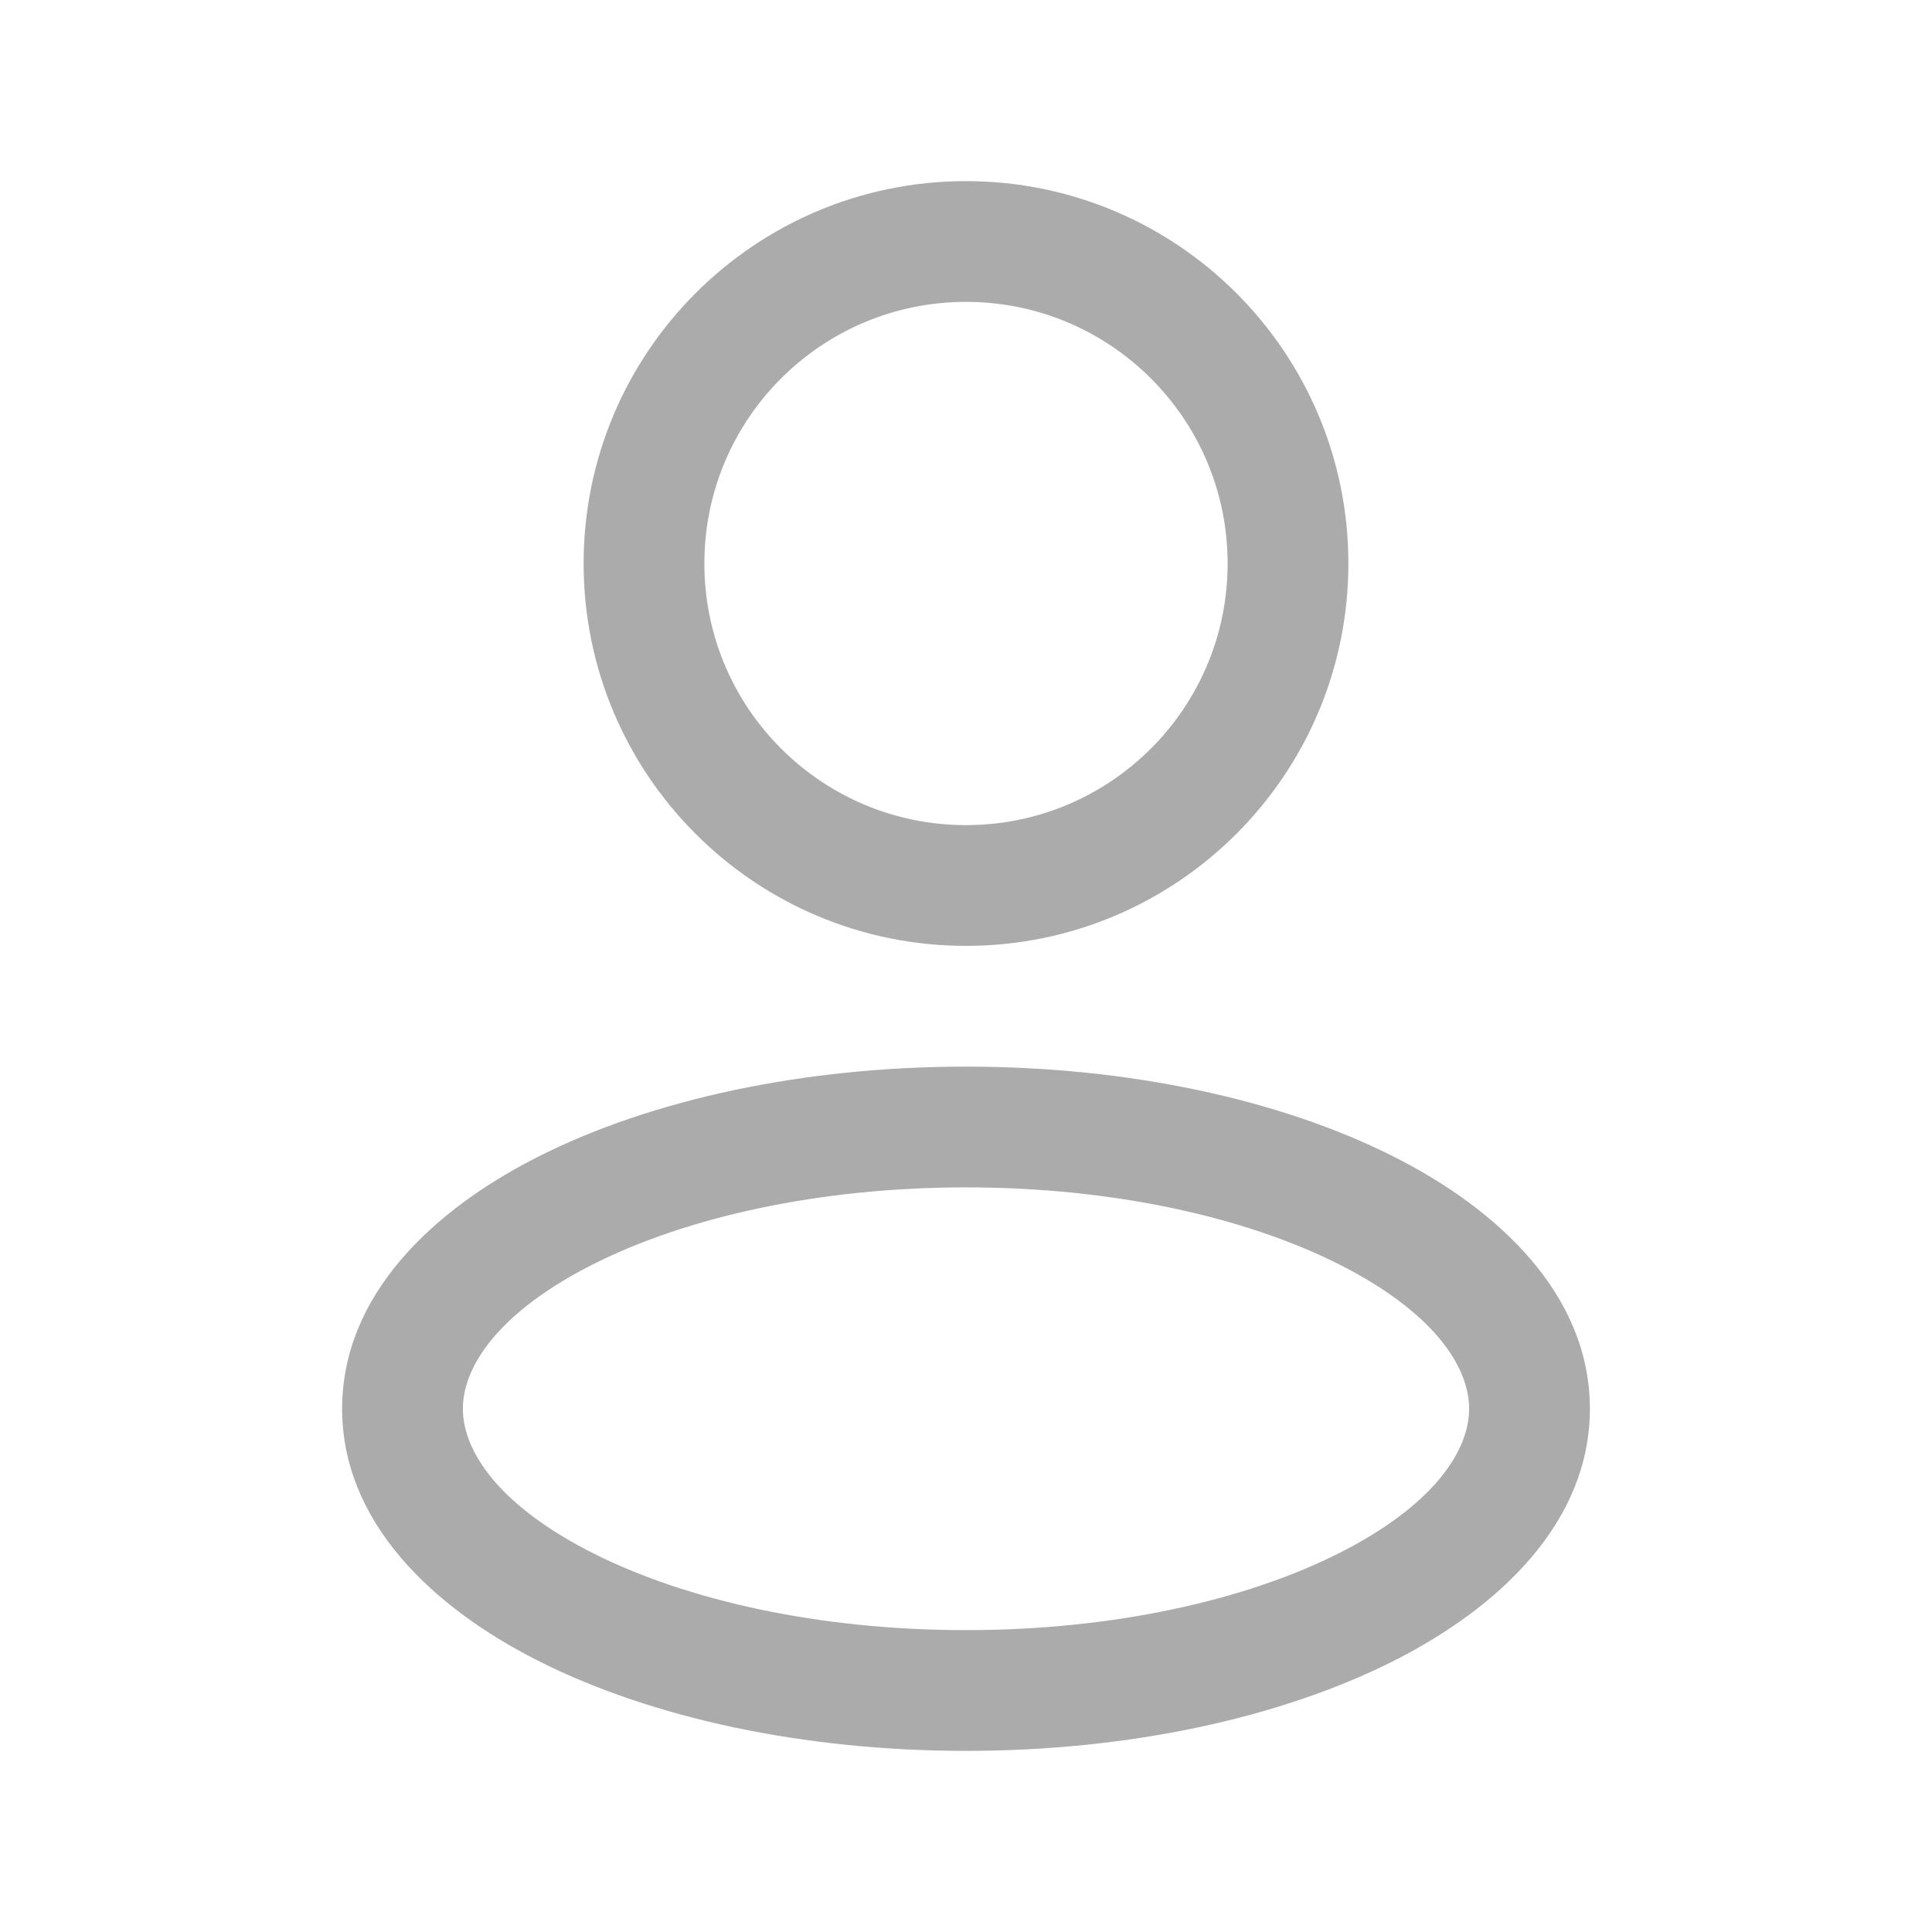
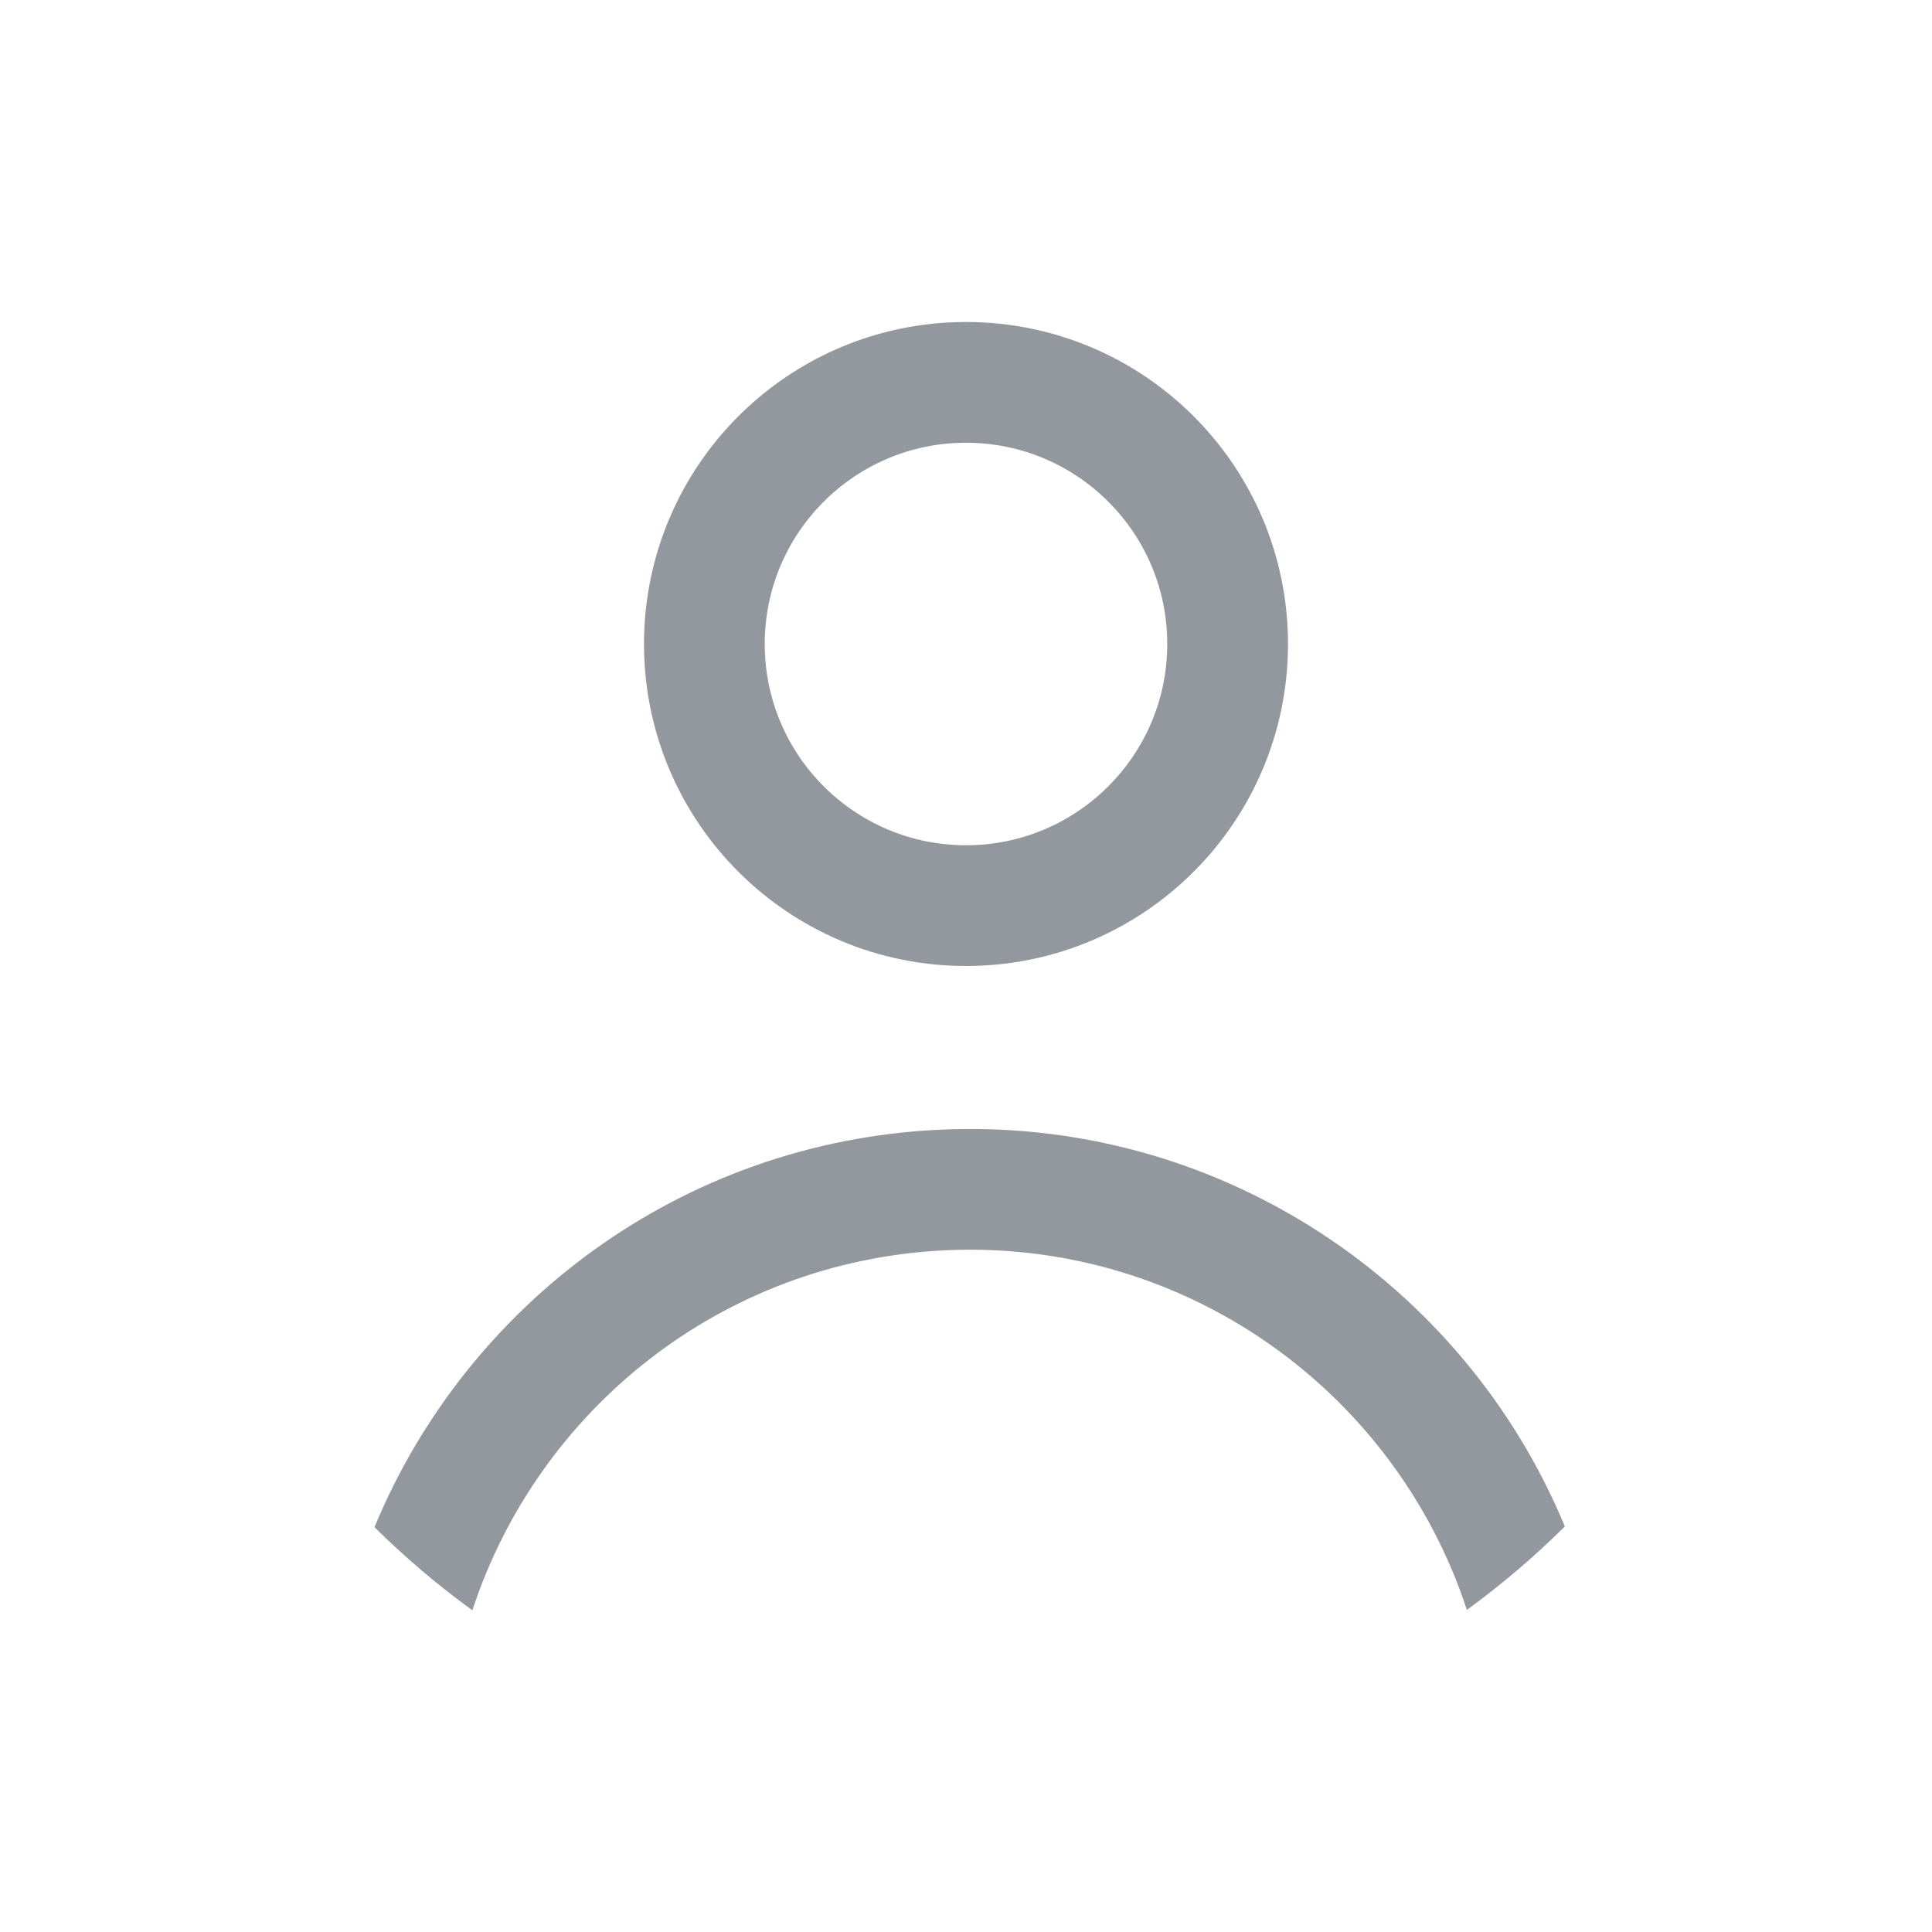
<svg xmlns="http://www.w3.org/2000/svg" width="24" height="24" viewBox="0 0 24 24" fill="none">
-   <path d="M16 7H15.25C15.25 8.795 13.795 10.25 12 10.25V11V11.75C14.623 11.75 16.75 9.623 16.75 7H16ZM12 11V10.25C10.205 10.25 8.75 8.795 8.75 7H8H7.25C7.25 9.623 9.377 11.75 12 11.75V11ZM8 7H8.75C8.75 5.205 10.205 3.75 12 3.75V3V2.25C9.377 2.25 7.25 4.377 7.25 7H8ZM12 3V3.75C13.795 3.75 15.25 5.205 15.25 7H16H16.75C16.75 4.377 14.623 2.25 12 2.25V3ZM19 17.5H18.25C18.25 18.029 17.801 18.71 16.614 19.304C15.472 19.875 13.842 20.25 12 20.25V21V21.75C14.024 21.75 15.894 21.341 17.285 20.646C18.632 19.973 19.75 18.904 19.75 17.5H19ZM12 21V20.25C10.158 20.25 8.528 19.875 7.386 19.304C6.199 18.71 5.75 18.029 5.75 17.5H5H4.25C4.25 18.904 5.368 19.973 6.715 20.646C8.106 21.341 9.976 21.75 12 21.75V21ZM5 17.5H5.75C5.75 16.971 6.199 16.29 7.386 15.696C8.528 15.125 10.158 14.75 12 14.75V14V13.25C9.976 13.25 8.106 13.659 6.715 14.354C5.368 15.027 4.25 16.096 4.25 17.5H5ZM12 14V14.75C13.842 14.75 15.472 15.125 16.614 15.696C17.801 16.29 18.25 16.971 18.25 17.5H19H19.75C19.75 16.096 18.632 15.027 17.285 14.354C15.894 13.659 14.024 13.25 12 13.25V14Z" fill="#ABABAB" />
+   <path d="M11.662 14.034C15.127 13.867 18.183 15.931 19.439 18.962C19.061 19.338 18.654 19.684 18.222 19.999C17.334 17.287 14.723 15.388 11.734 15.532C8.963 15.666 6.683 17.516 5.868 20.004C5.437 19.691 5.031 19.346 4.652 18.971C5.8 16.198 8.466 14.188 11.662 14.034Z" fill="#93989E" />
+   <path d="M12 4.75C13.795 4.75 15.25 6.205 15.25 8C15.25 9.795 13.795 11.25 12 11.25C10.205 11.25 8.75 9.795 8.75 8C8.75 6.205 10.205 4.75 12 4.75Z" stroke="#93989E" stroke-width="1.5" />
</svg>
